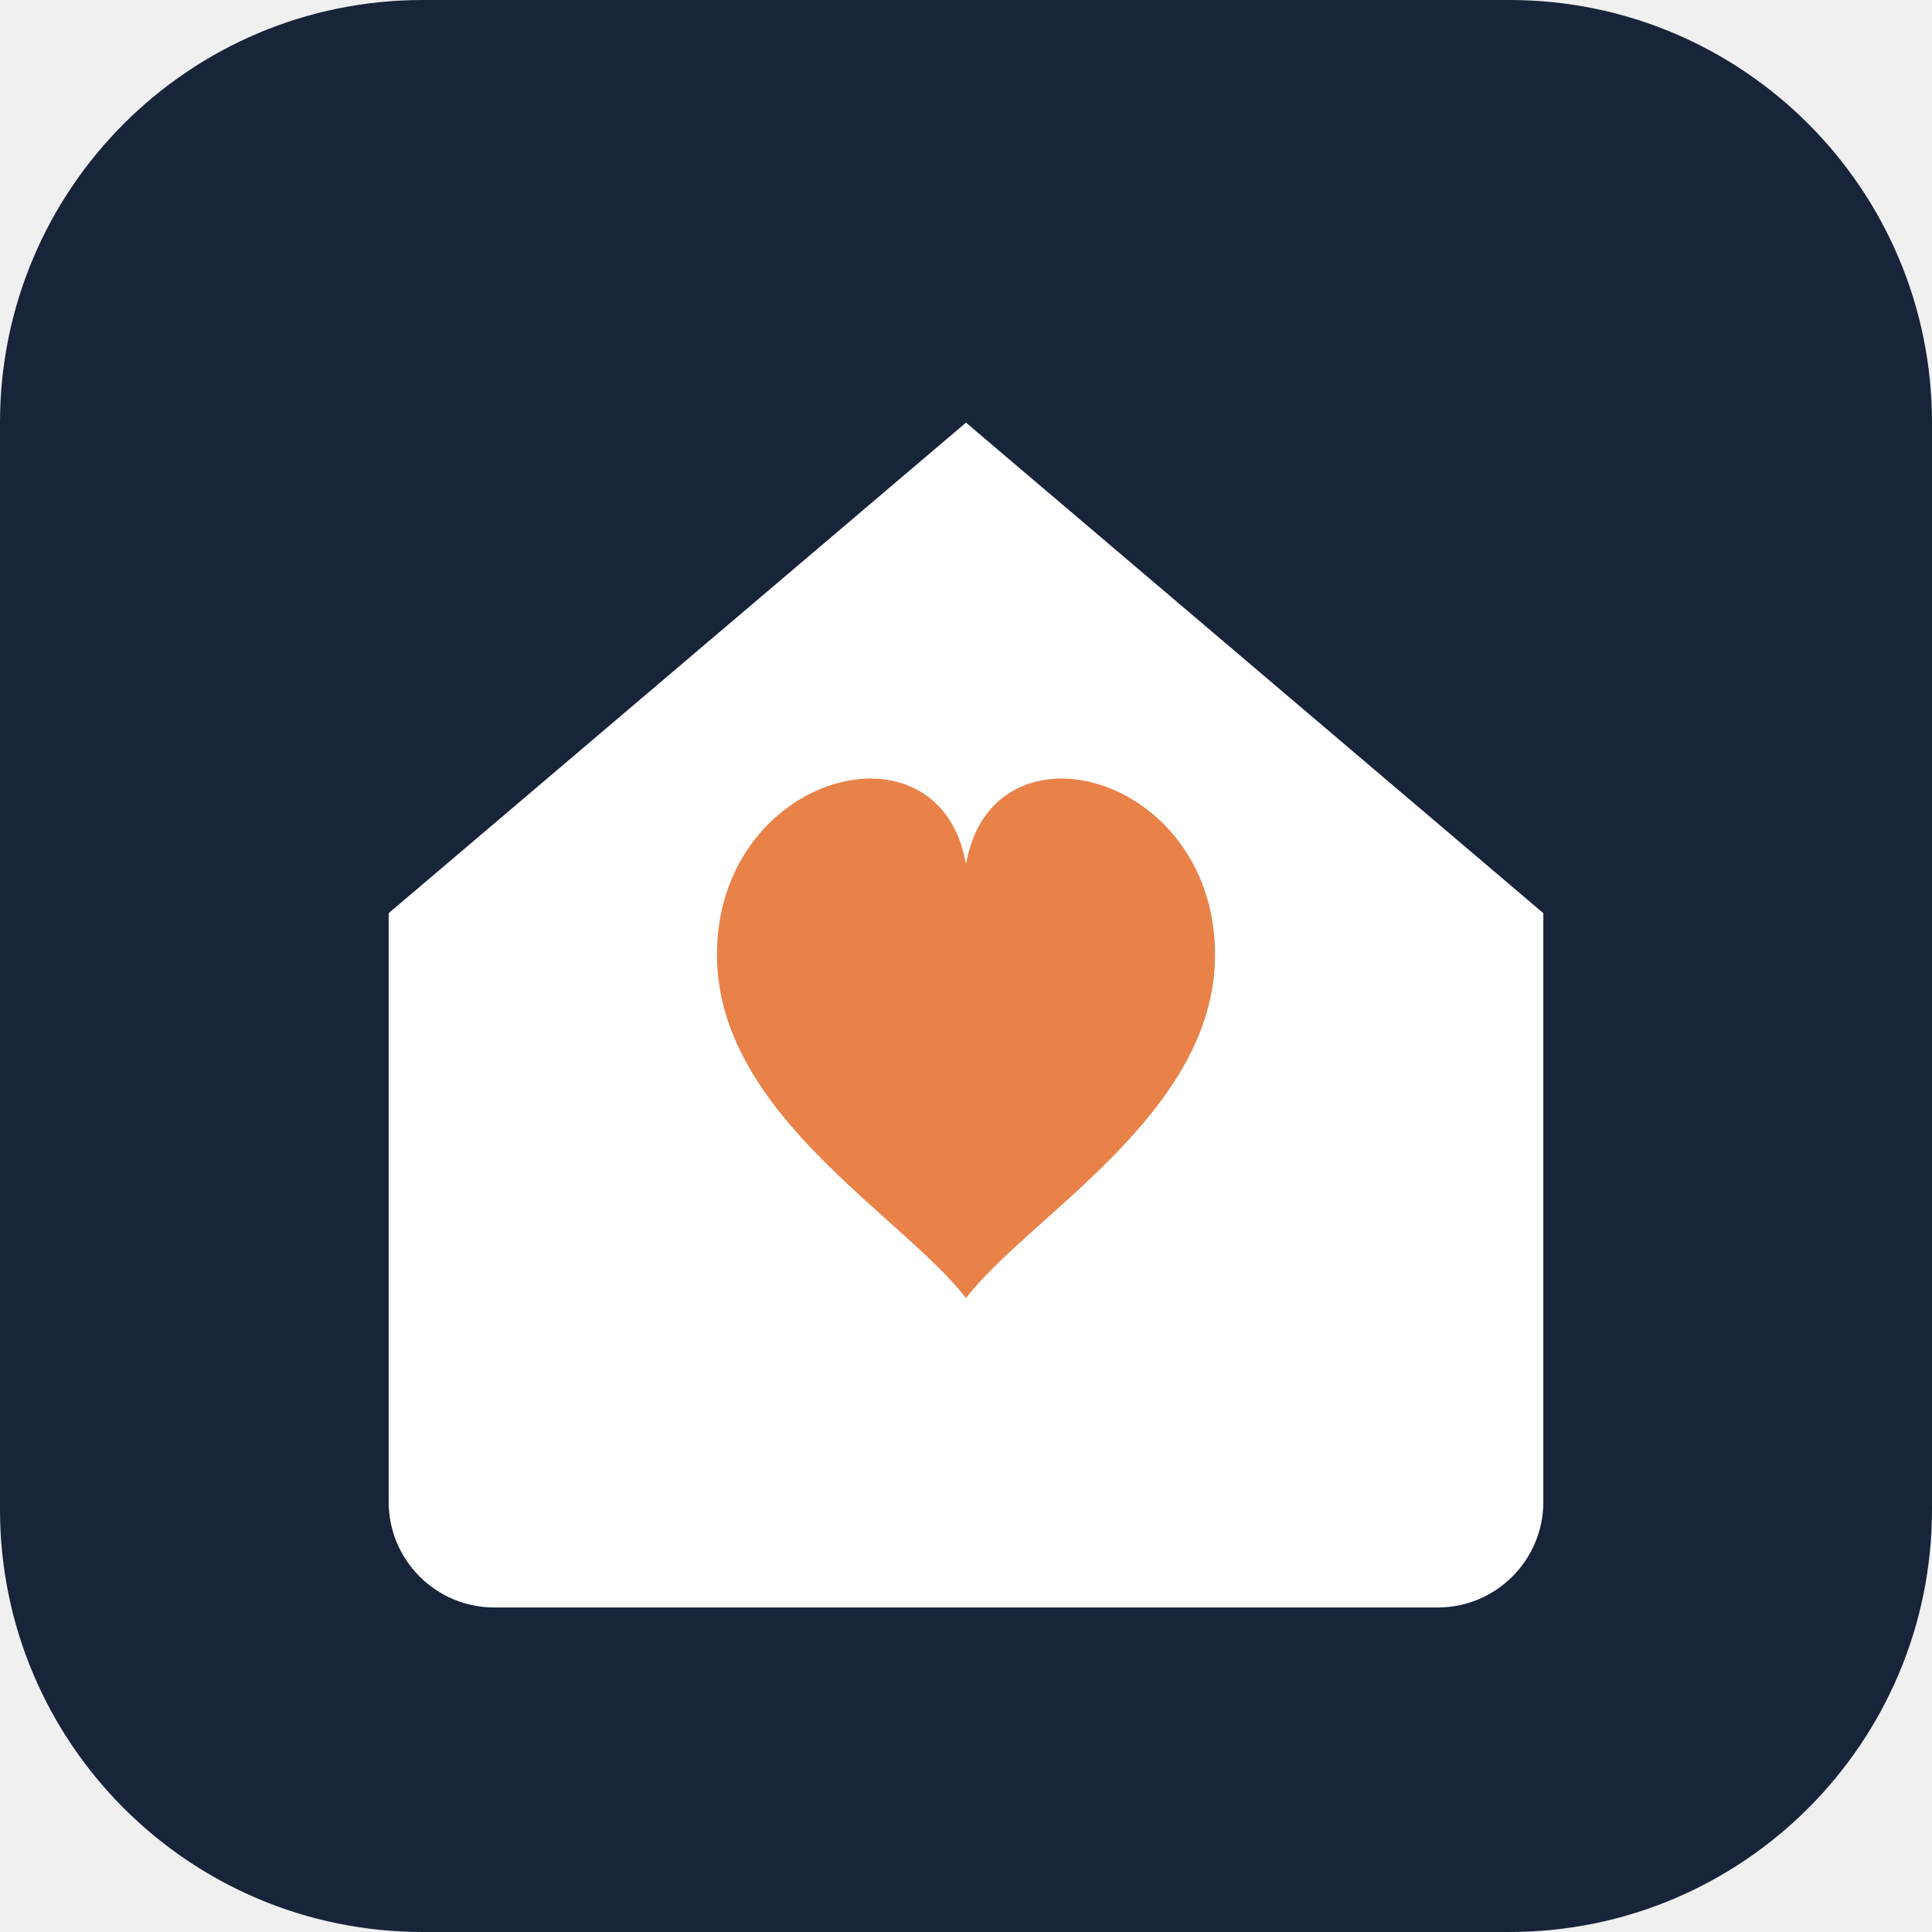
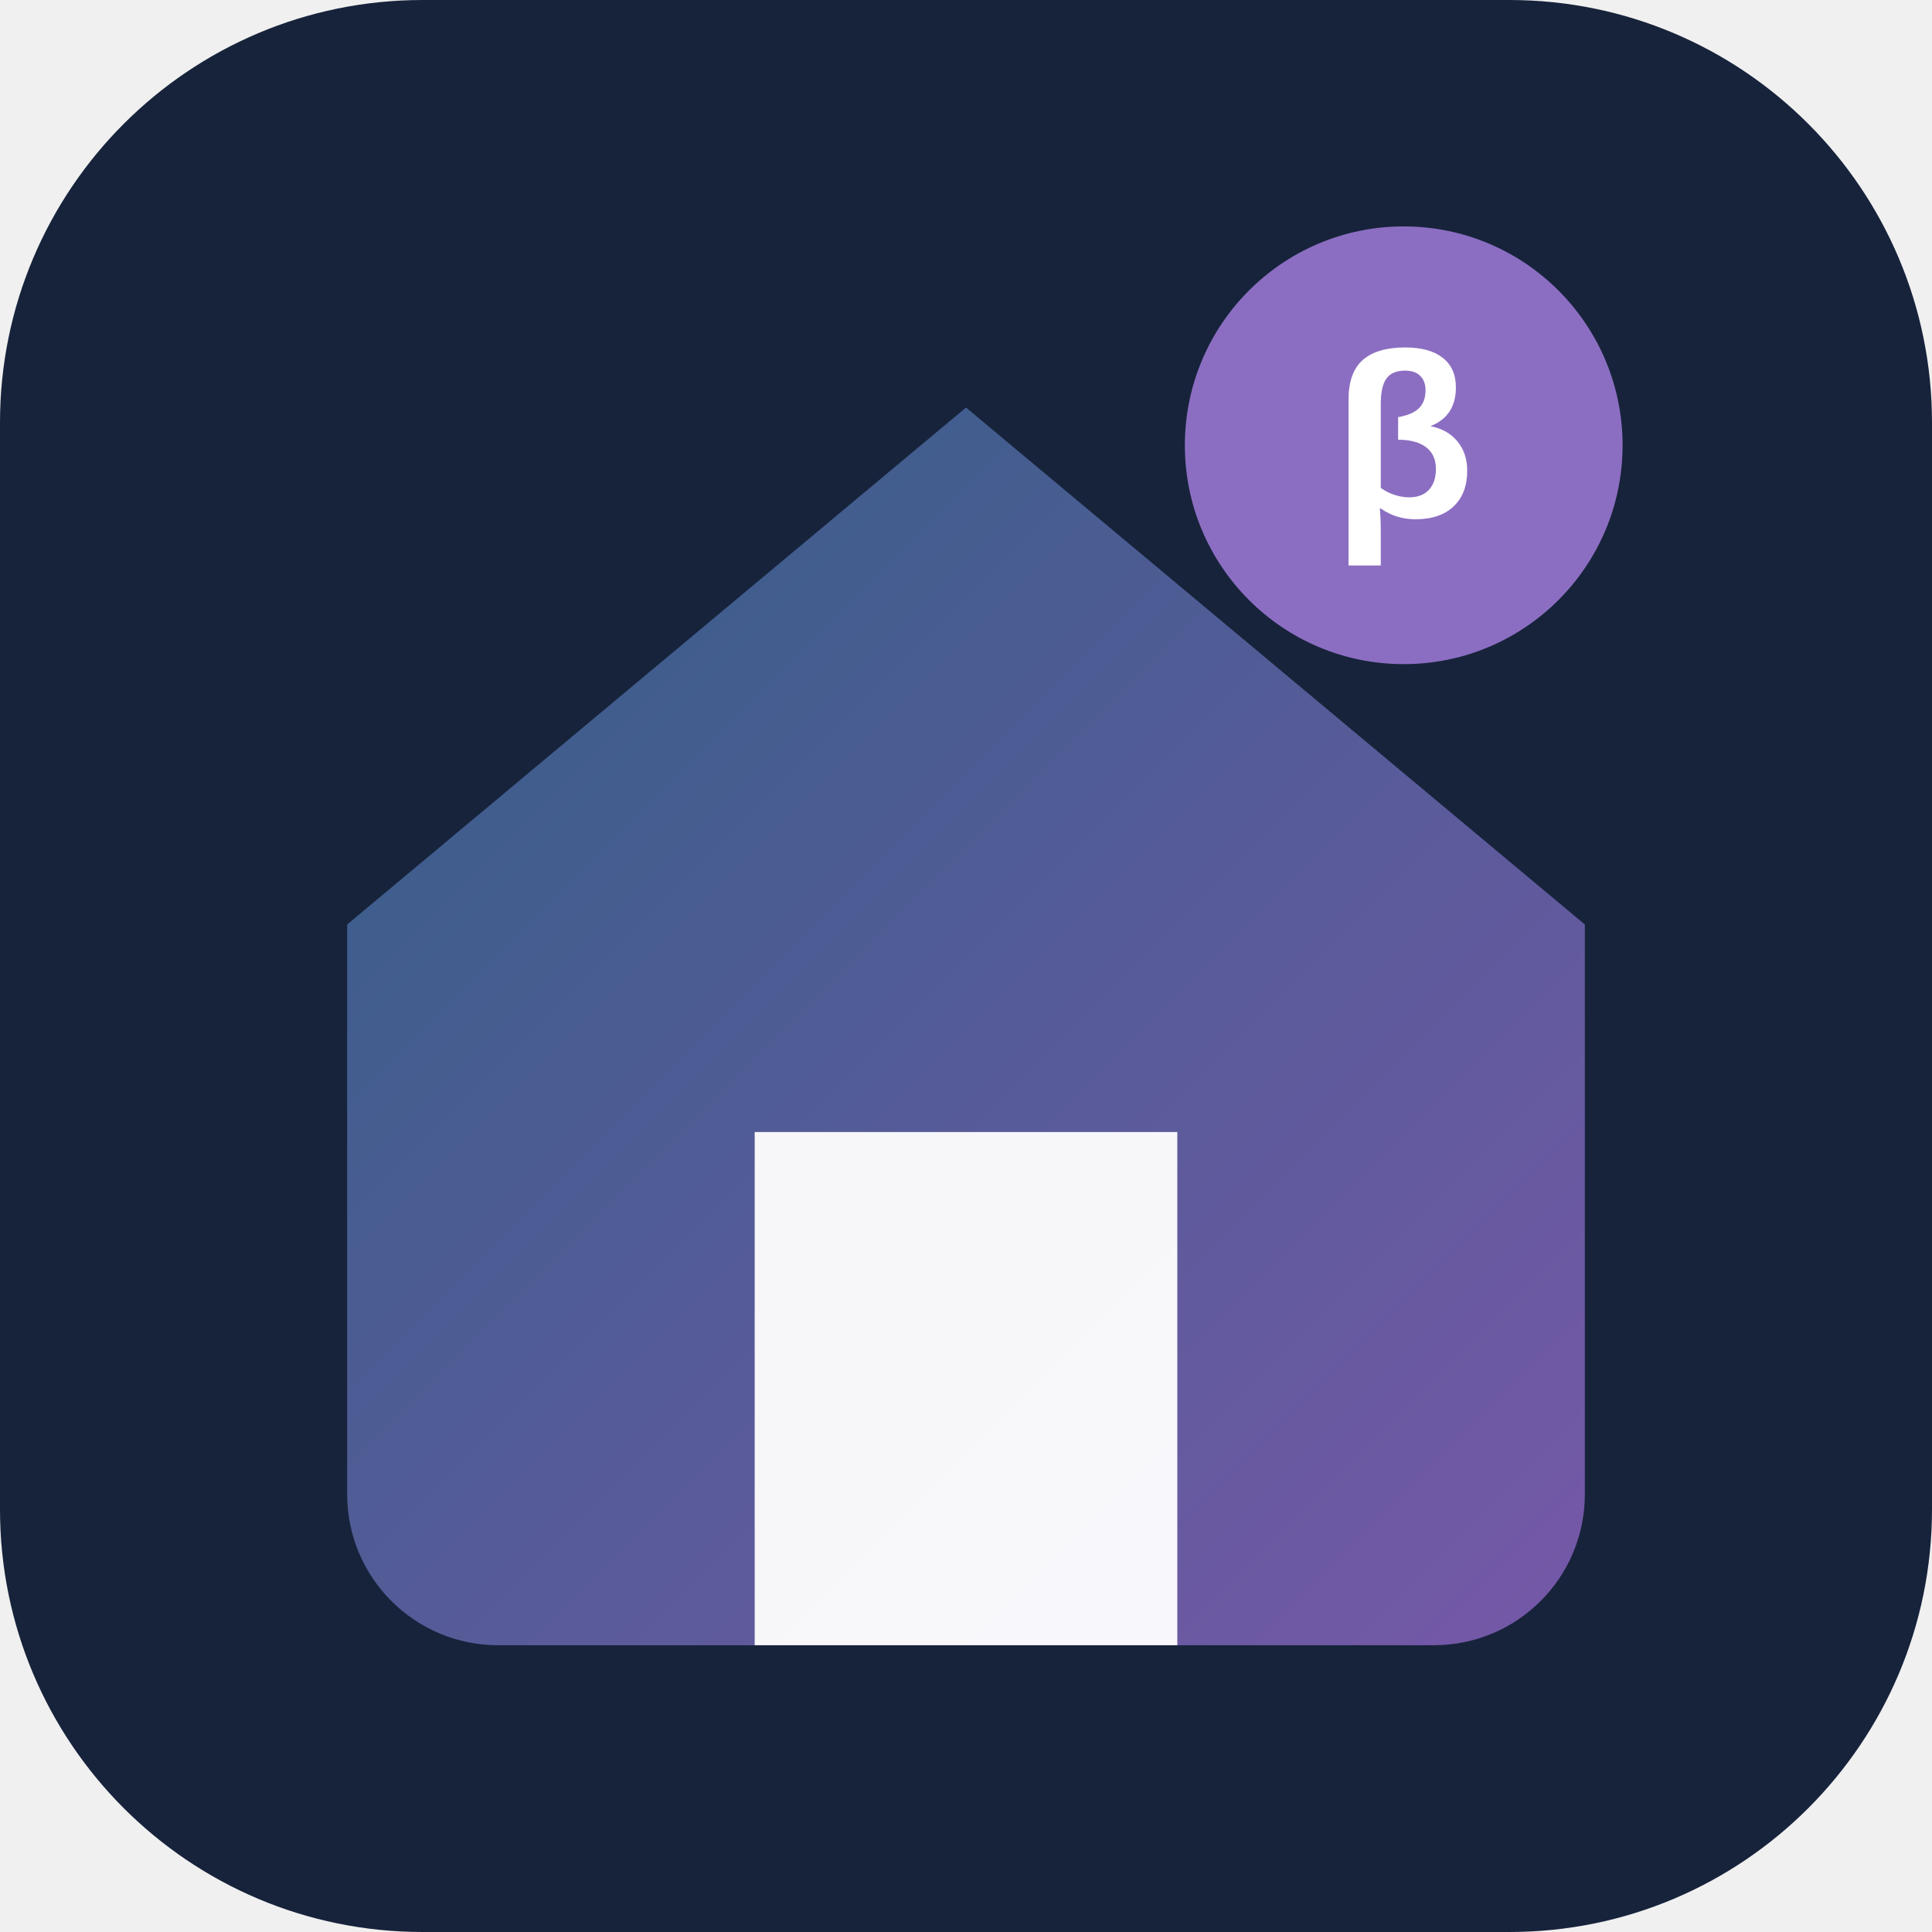
<svg xmlns="http://www.w3.org/2000/svg" viewBox="0 0 512 512">
-   <rect width="512" height="512" rx="112" fill="#17243a" />
-   <path d="M103 242 256 112l153 130v156a28 28 0 0 1-28 28h-250a28 28 0 0 1-28-28z" fill="#fff" />
-   <path d="M256 344c-17-22-66-49-66-91 0-48 59-64 66-24 7-40 66-24 66 24 0 42-49 69-66 91z" fill="#e98248" />
+   <defs>
+     <linearGradient id="g" x1="0" y1="0" x2="1" y2="1">
+       <stop stop-color="#315f86" />
+       <stop offset="1" stop-color="#7658a8" />
+     </linearGradient>
+   </defs>
+   <rect width="512" height="512" rx="112" fill="#17233b" />
+   <path d="M92 245 256 108l164 137v151a40 40 0 0 1-40 40H132a40 40 0 0 1-40-40Z" fill="url(#g)" />
+   <path d="M200 436V300h112v136" fill="#fff" opacity=".95" />
+   <circle cx="372" cy="118" r="58" fill="#8b6ec2" />
+   <text x="372" y="137" text-anchor="middle" font-family="Arial,sans-serif" font-size="62" font-weight="700" fill="#fff">β</text>
</svg>
